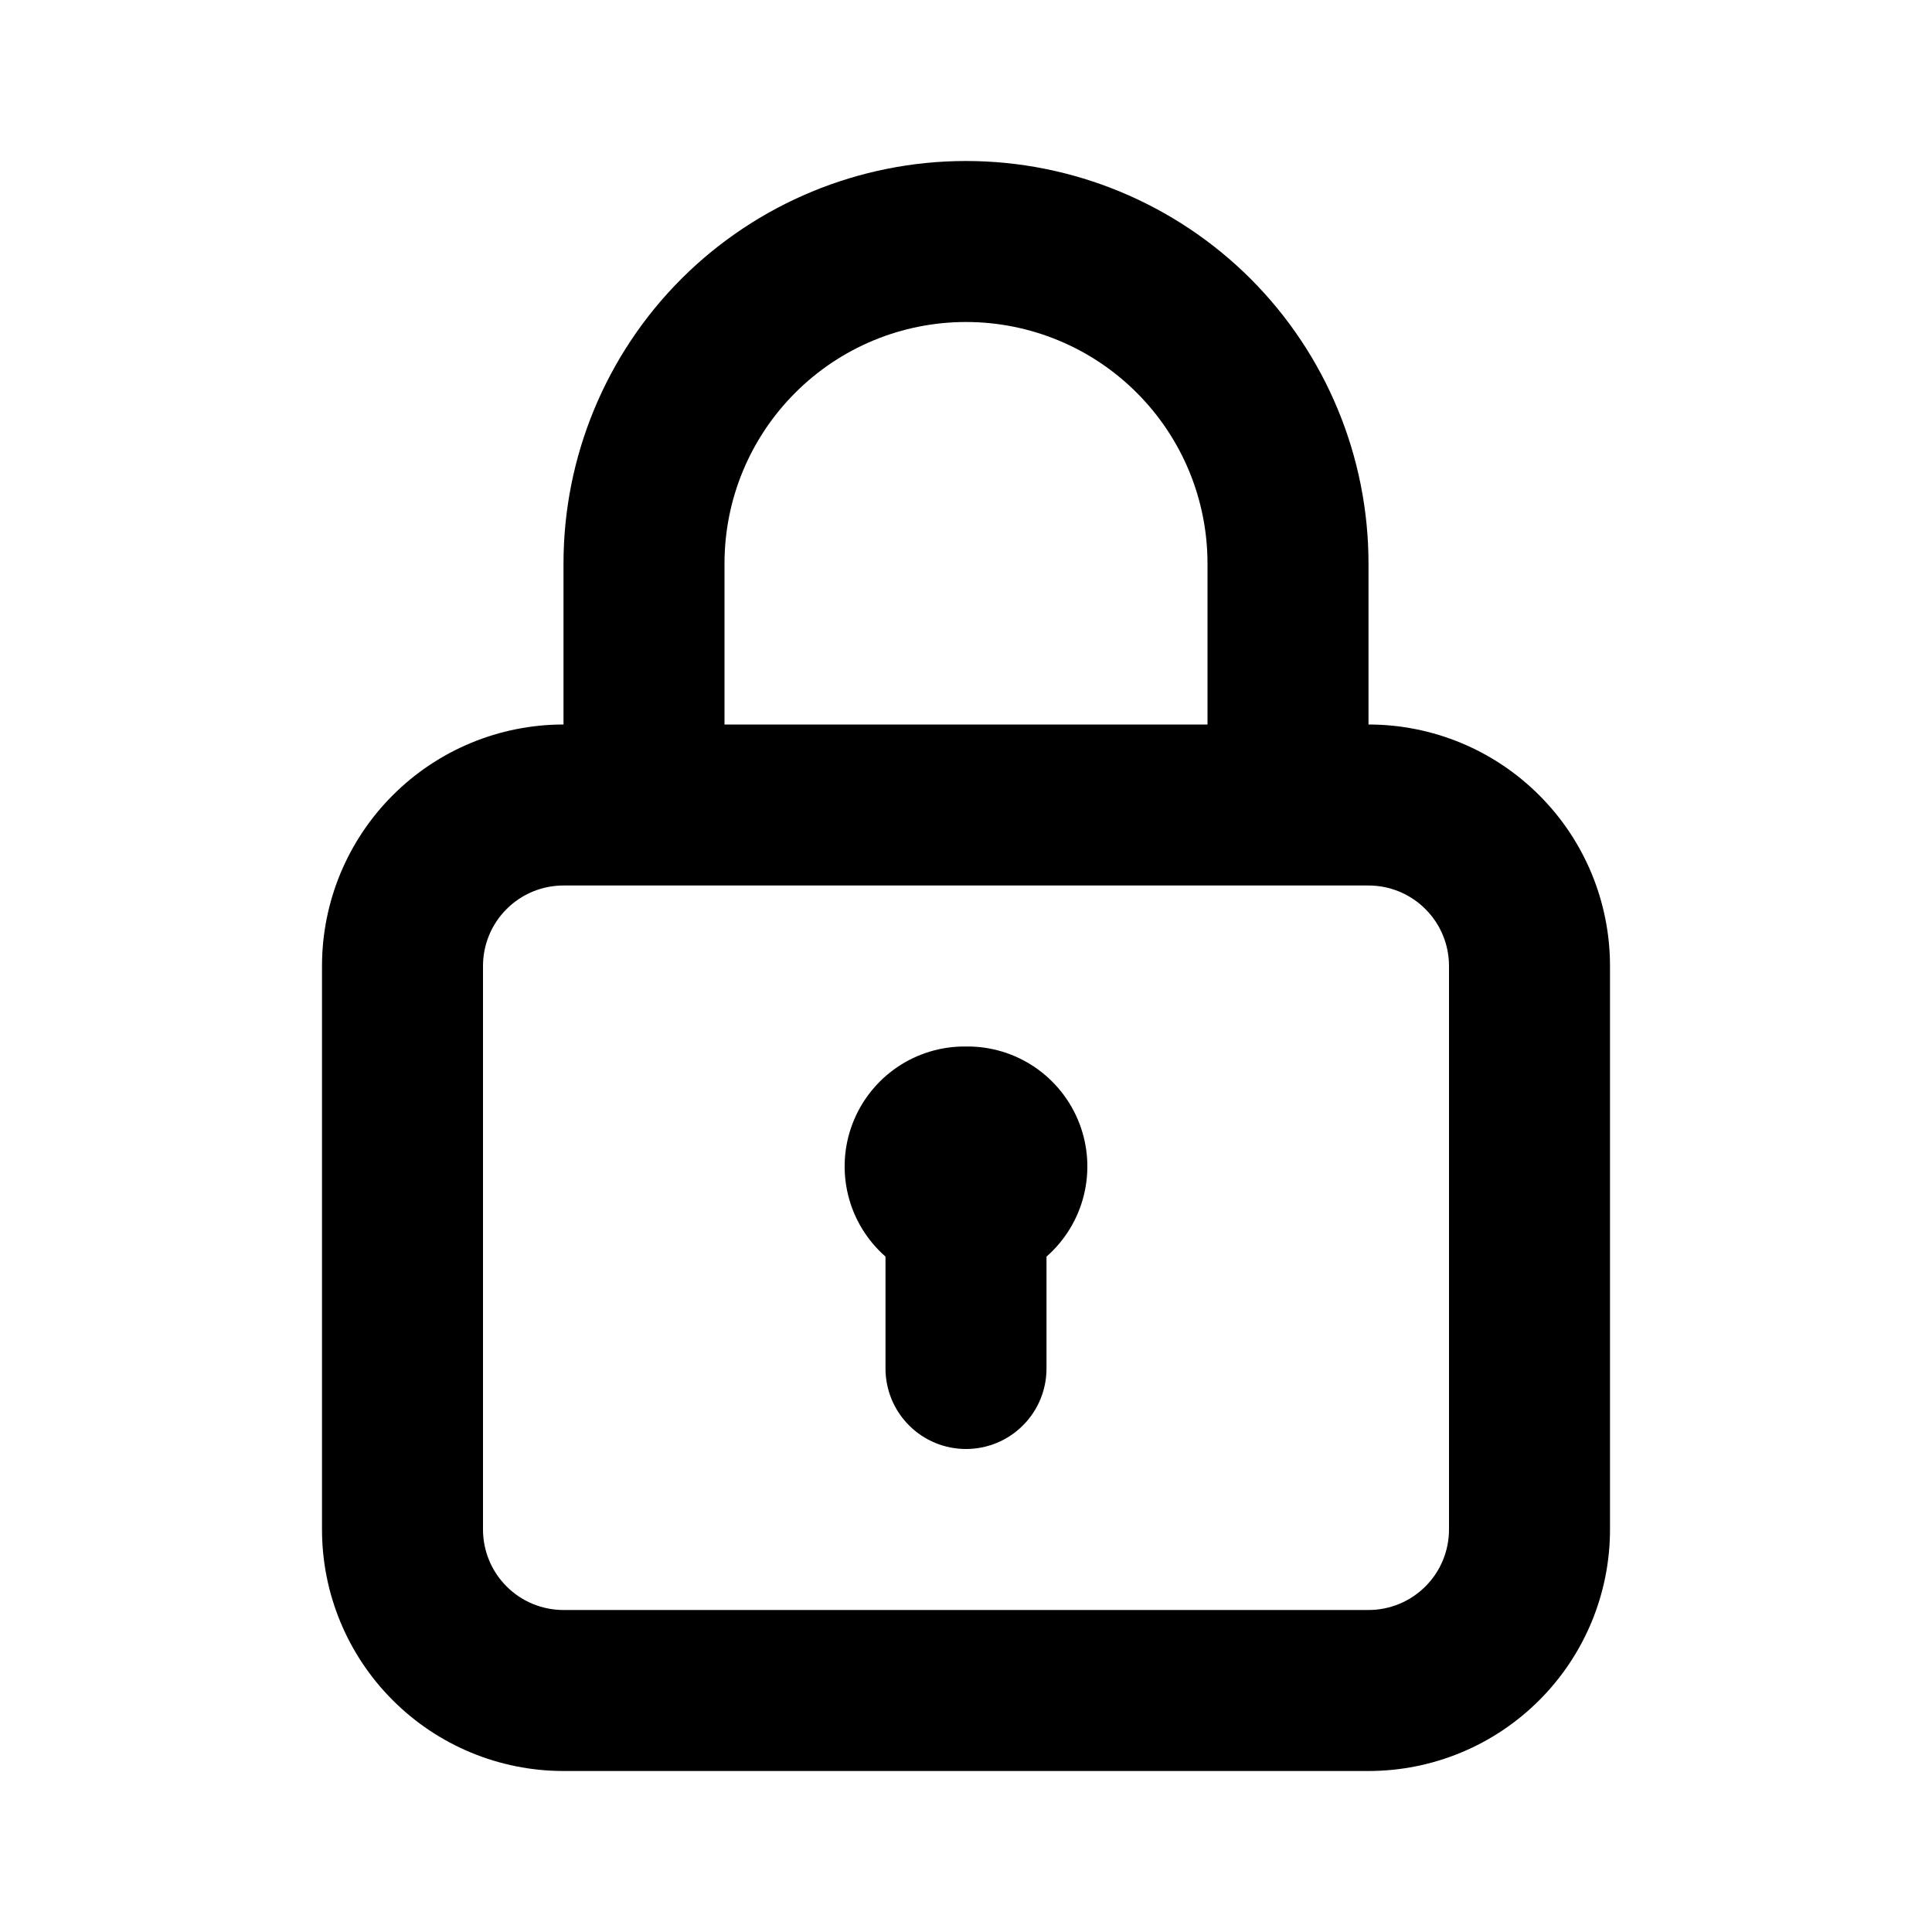
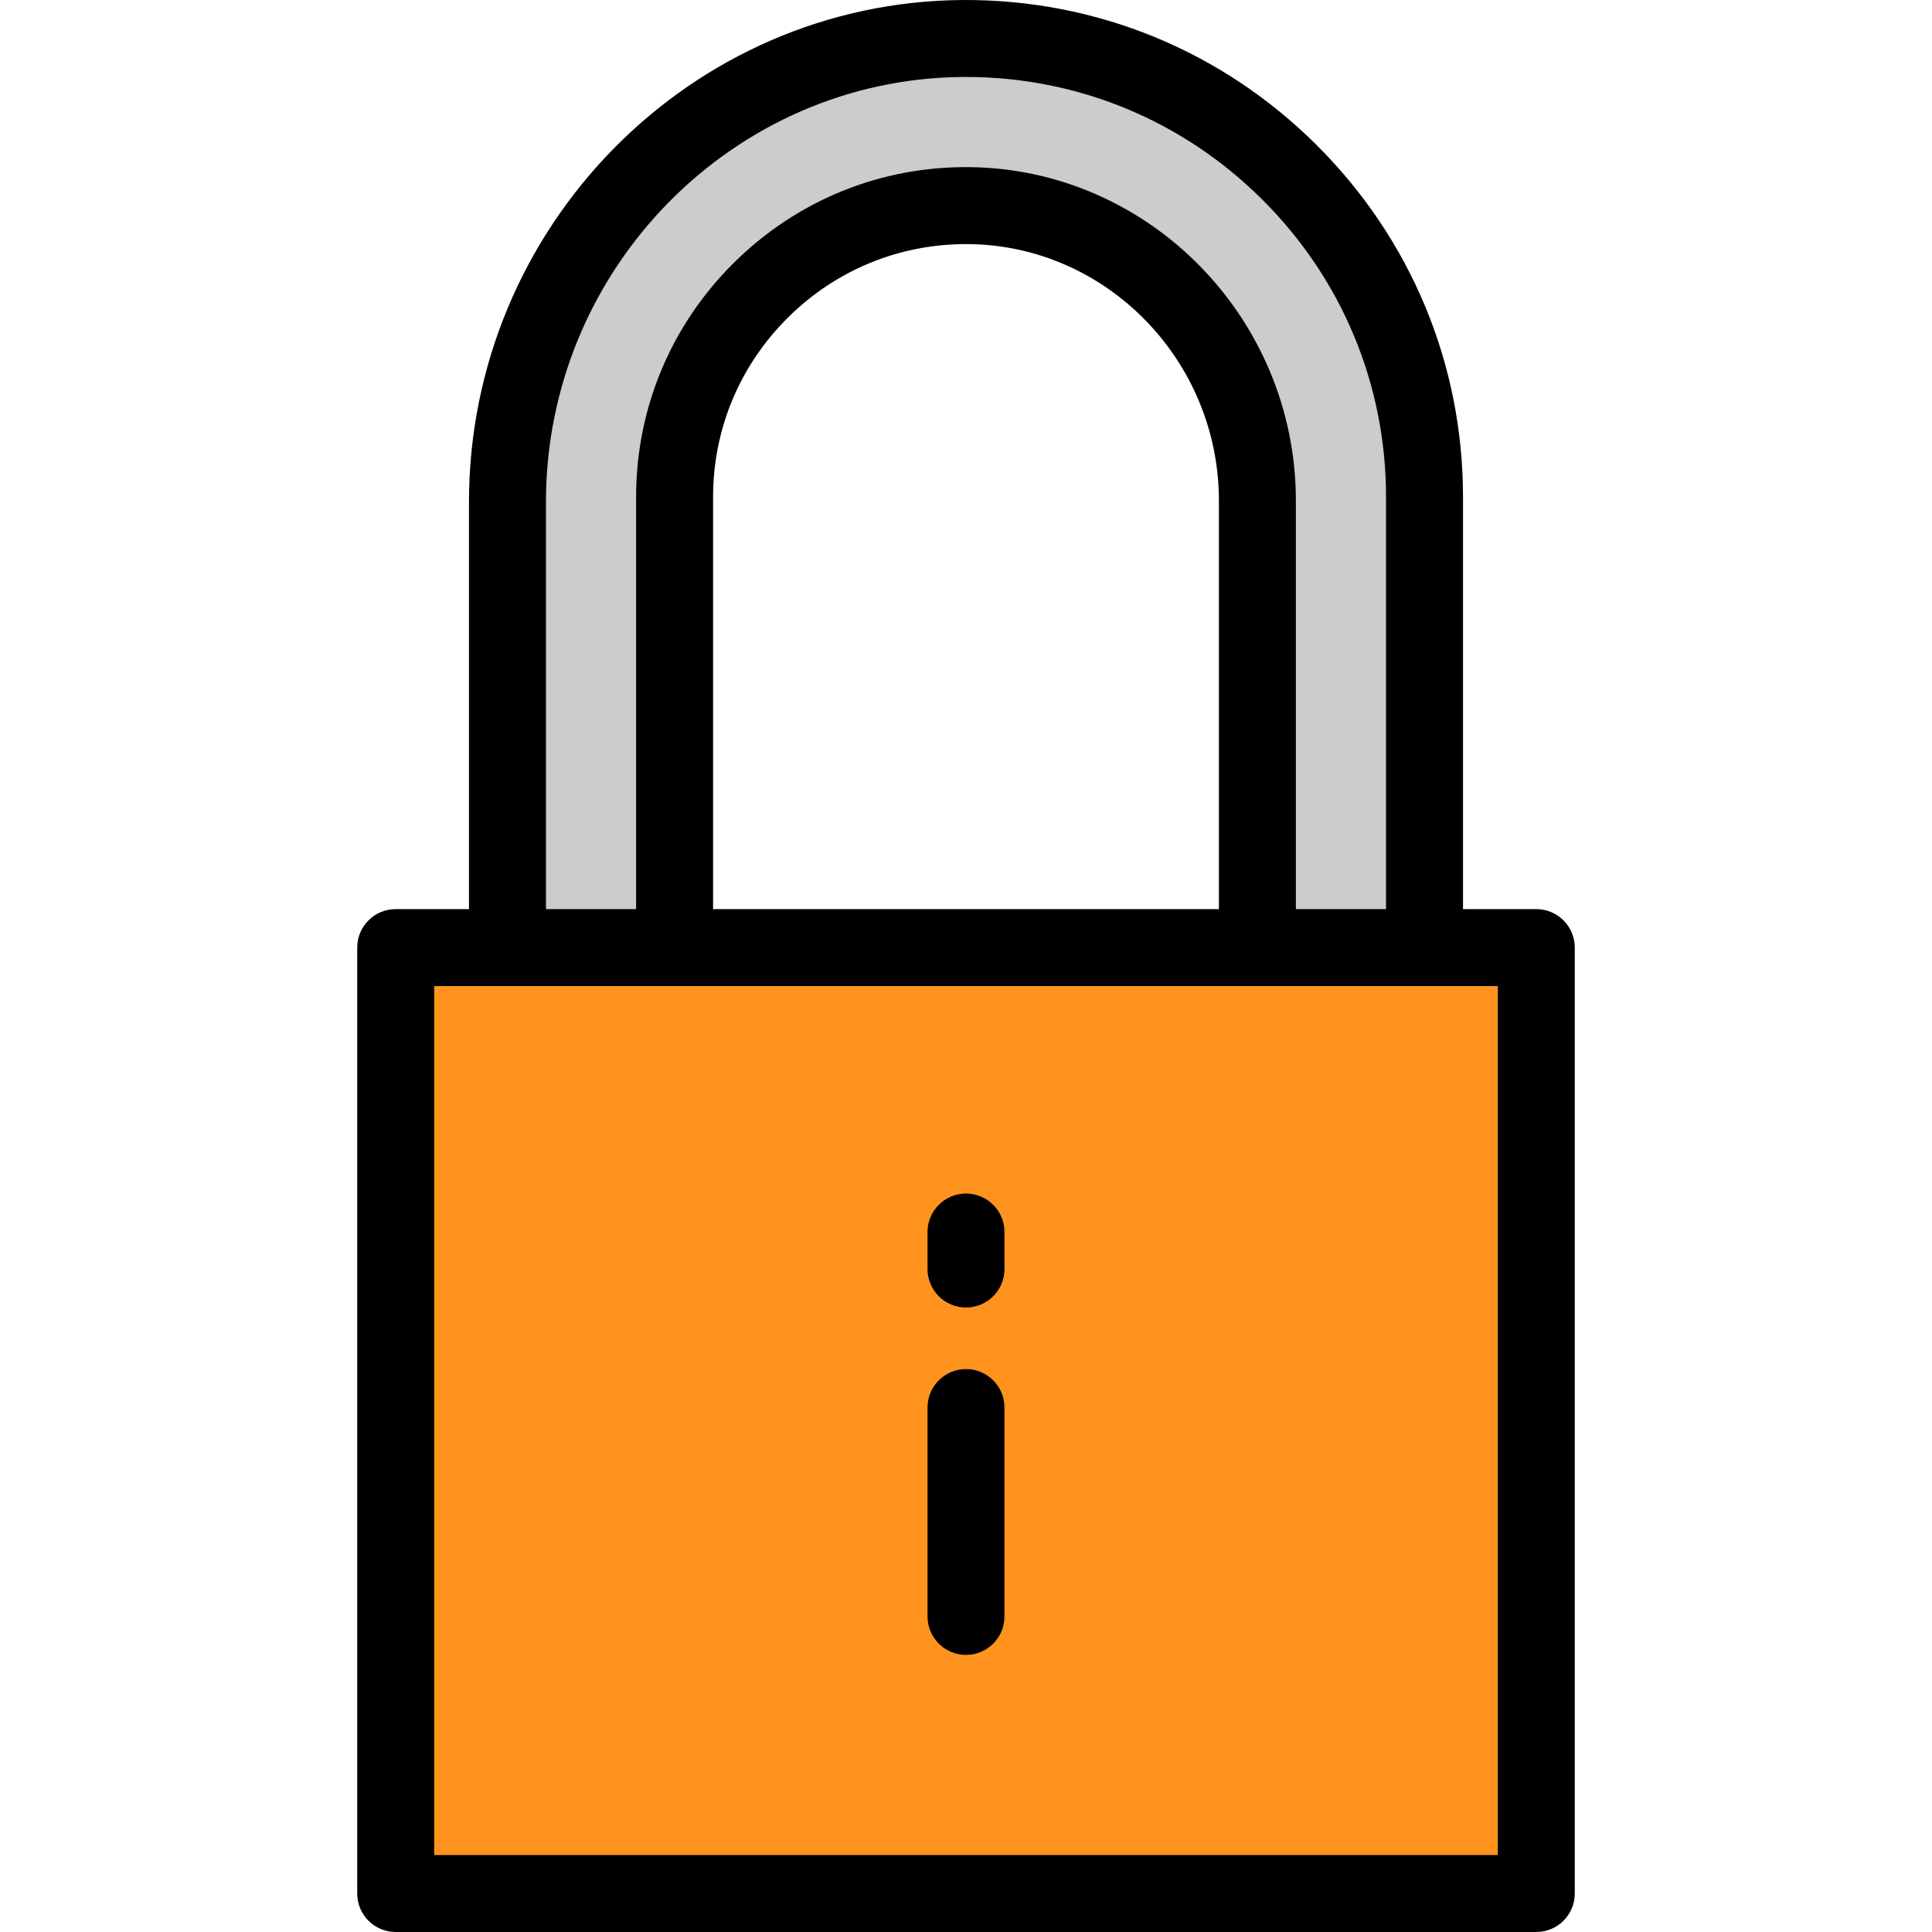
- <svg xmlns="http://www.w3.org/2000/svg" width="24" height="24" viewBox="0 0 24 24" fill="none">
-   <path d="M12 13C11.695 12.996 11.397 13.086 11.145 13.257C10.894 13.428 10.7 13.672 10.591 13.957C10.482 14.241 10.463 14.552 10.536 14.848C10.609 15.143 10.771 15.409 11 15.61V17C11 17.265 11.105 17.52 11.293 17.707C11.48 17.895 11.735 18 12 18C12.265 18 12.52 17.895 12.707 17.707C12.895 17.52 13 17.265 13 17V15.61C13.229 15.409 13.391 15.143 13.464 14.848C13.537 14.552 13.518 14.241 13.409 13.957C13.3 13.672 13.106 13.428 12.855 13.257C12.603 13.086 12.305 12.996 12 13ZM17 9V7C17 5.674 16.473 4.402 15.536 3.464C14.598 2.527 13.326 2 12 2C10.674 2 9.402 2.527 8.464 3.464C7.527 4.402 7 5.674 7 7V9C6.204 9 5.441 9.316 4.879 9.879C4.316 10.441 4 11.204 4 12V19C4 19.796 4.316 20.559 4.879 21.121C5.441 21.684 6.204 22 7 22H17C17.796 22 18.559 21.684 19.121 21.121C19.684 20.559 20 19.796 20 19V12C20 11.204 19.684 10.441 19.121 9.879C18.559 9.316 17.796 9 17 9ZM9 7C9 6.204 9.316 5.441 9.879 4.879C10.441 4.316 11.204 4 12 4C12.796 4 13.559 4.316 14.121 4.879C14.684 5.441 15 6.204 15 7V9H9V7ZM18 19C18 19.265 17.895 19.52 17.707 19.707C17.52 19.895 17.265 20 17 20H7C6.735 20 6.48 19.895 6.293 19.707C6.105 19.52 6 19.265 6 19V12C6 11.735 6.105 11.48 6.293 11.293C6.48 11.105 6.735 11 7 11H17C17.265 11 17.52 11.105 17.707 11.293C17.895 11.48 18 11.735 18 12V19Z" fill="black" />
+ <svg xmlns="http://www.w3.org/2000/svg" version="1.1" id="Layer_1" x="0px" y="0px" viewBox="0 0 512 512" style="enable-background:new 0 0 512 512;" xml:space="preserve">
+   <rect x="104.868" y="251.125" style="fill:#FF931E;" width="302.274" height="250.676" />
+   <path style="fill:#CCCCCC;" d="M134.486,251.123V133.049c0-67.053,53.752-122.464,120.804-122.848  c67.326-0.387,122.222,54.272,122.222,121.511v119.411h-44.288V132.697c0-42.516-33.949-77.794-76.463-78.206  c-42.93-0.416-77.987,34.386-77.987,77.221v119.411H134.486z" />
+   <path d="M407.133,240.924h-19.421V131.712c0-35.273-13.811-68.43-38.888-93.364C323.75,13.418,290.517-0.178,255.23,0.002  c-72.202,0.414-130.944,60.099-130.944,133.048v107.875h-19.421c-5.633,0-10.199,4.566-10.199,10.199v250.677  c0,5.633,4.566,10.199,10.199,10.199h302.269c5.632,0,10.199-4.566,10.199-10.199V251.123  C417.332,245.49,412.766,240.924,407.133,240.924z M323.025,240.924H188.973V131.712c0-17.993,7.064-34.898,19.889-47.601  c12.822-12.699,29.768-19.583,47.8-19.421c36.593,0.355,66.362,30.863,66.362,68.007v108.227H323.025z M144.685,133.049  c0-61.765,49.644-112.299,110.663-112.649c0.22-0.002,0.434-0.002,0.655-0.002c29.563,0,57.4,11.498,78.439,32.416  c21.197,21.077,32.871,49.097,32.871,78.898v109.212h-23.891V132.697c0-48.284-38.832-87.943-86.564-88.405  c-23.52-0.232-45.63,8.767-62.351,25.326c-16.724,16.562-25.935,38.615-25.935,62.094v109.212h-23.889V133.049z M396.934,491.601  h-281.87V261.323h281.87V491.601z" />
+   <path d="M255.999,346.501c5.632,0,10.199-4.566,10.199-10.199v-9.799c0-5.633-4.567-10.199-10.199-10.199  c-5.633,0-10.199,4.566-10.199,10.199v9.799C245.8,341.935,250.366,346.501,255.999,346.501z" />
+   <path d="M255.999,438.565c5.632,0,10.199-4.566,10.199-10.199v-55.347c0-5.633-4.567-10.199-10.199-10.199  c-5.633,0-10.199,4.566-10.199,10.199v55.347C245.8,433.999,250.366,438.565,255.999,438.565z" />
+   <g>
+ </g>
+   <g>
+ </g>
+   <g>
+ </g>
+   <g>
+ </g>
+   <g>
+ </g>
+   <g>
+ </g>
+   <g>
+ </g>
+   <g>
+ </g>
+   <g>
+ </g>
+   <g>
+ </g>
+   <g>
+ </g>
+   <g>
+ </g>
+   <g>
+ </g>
+   <g>
+ </g>
+   <g>
+ </g>
</svg>
